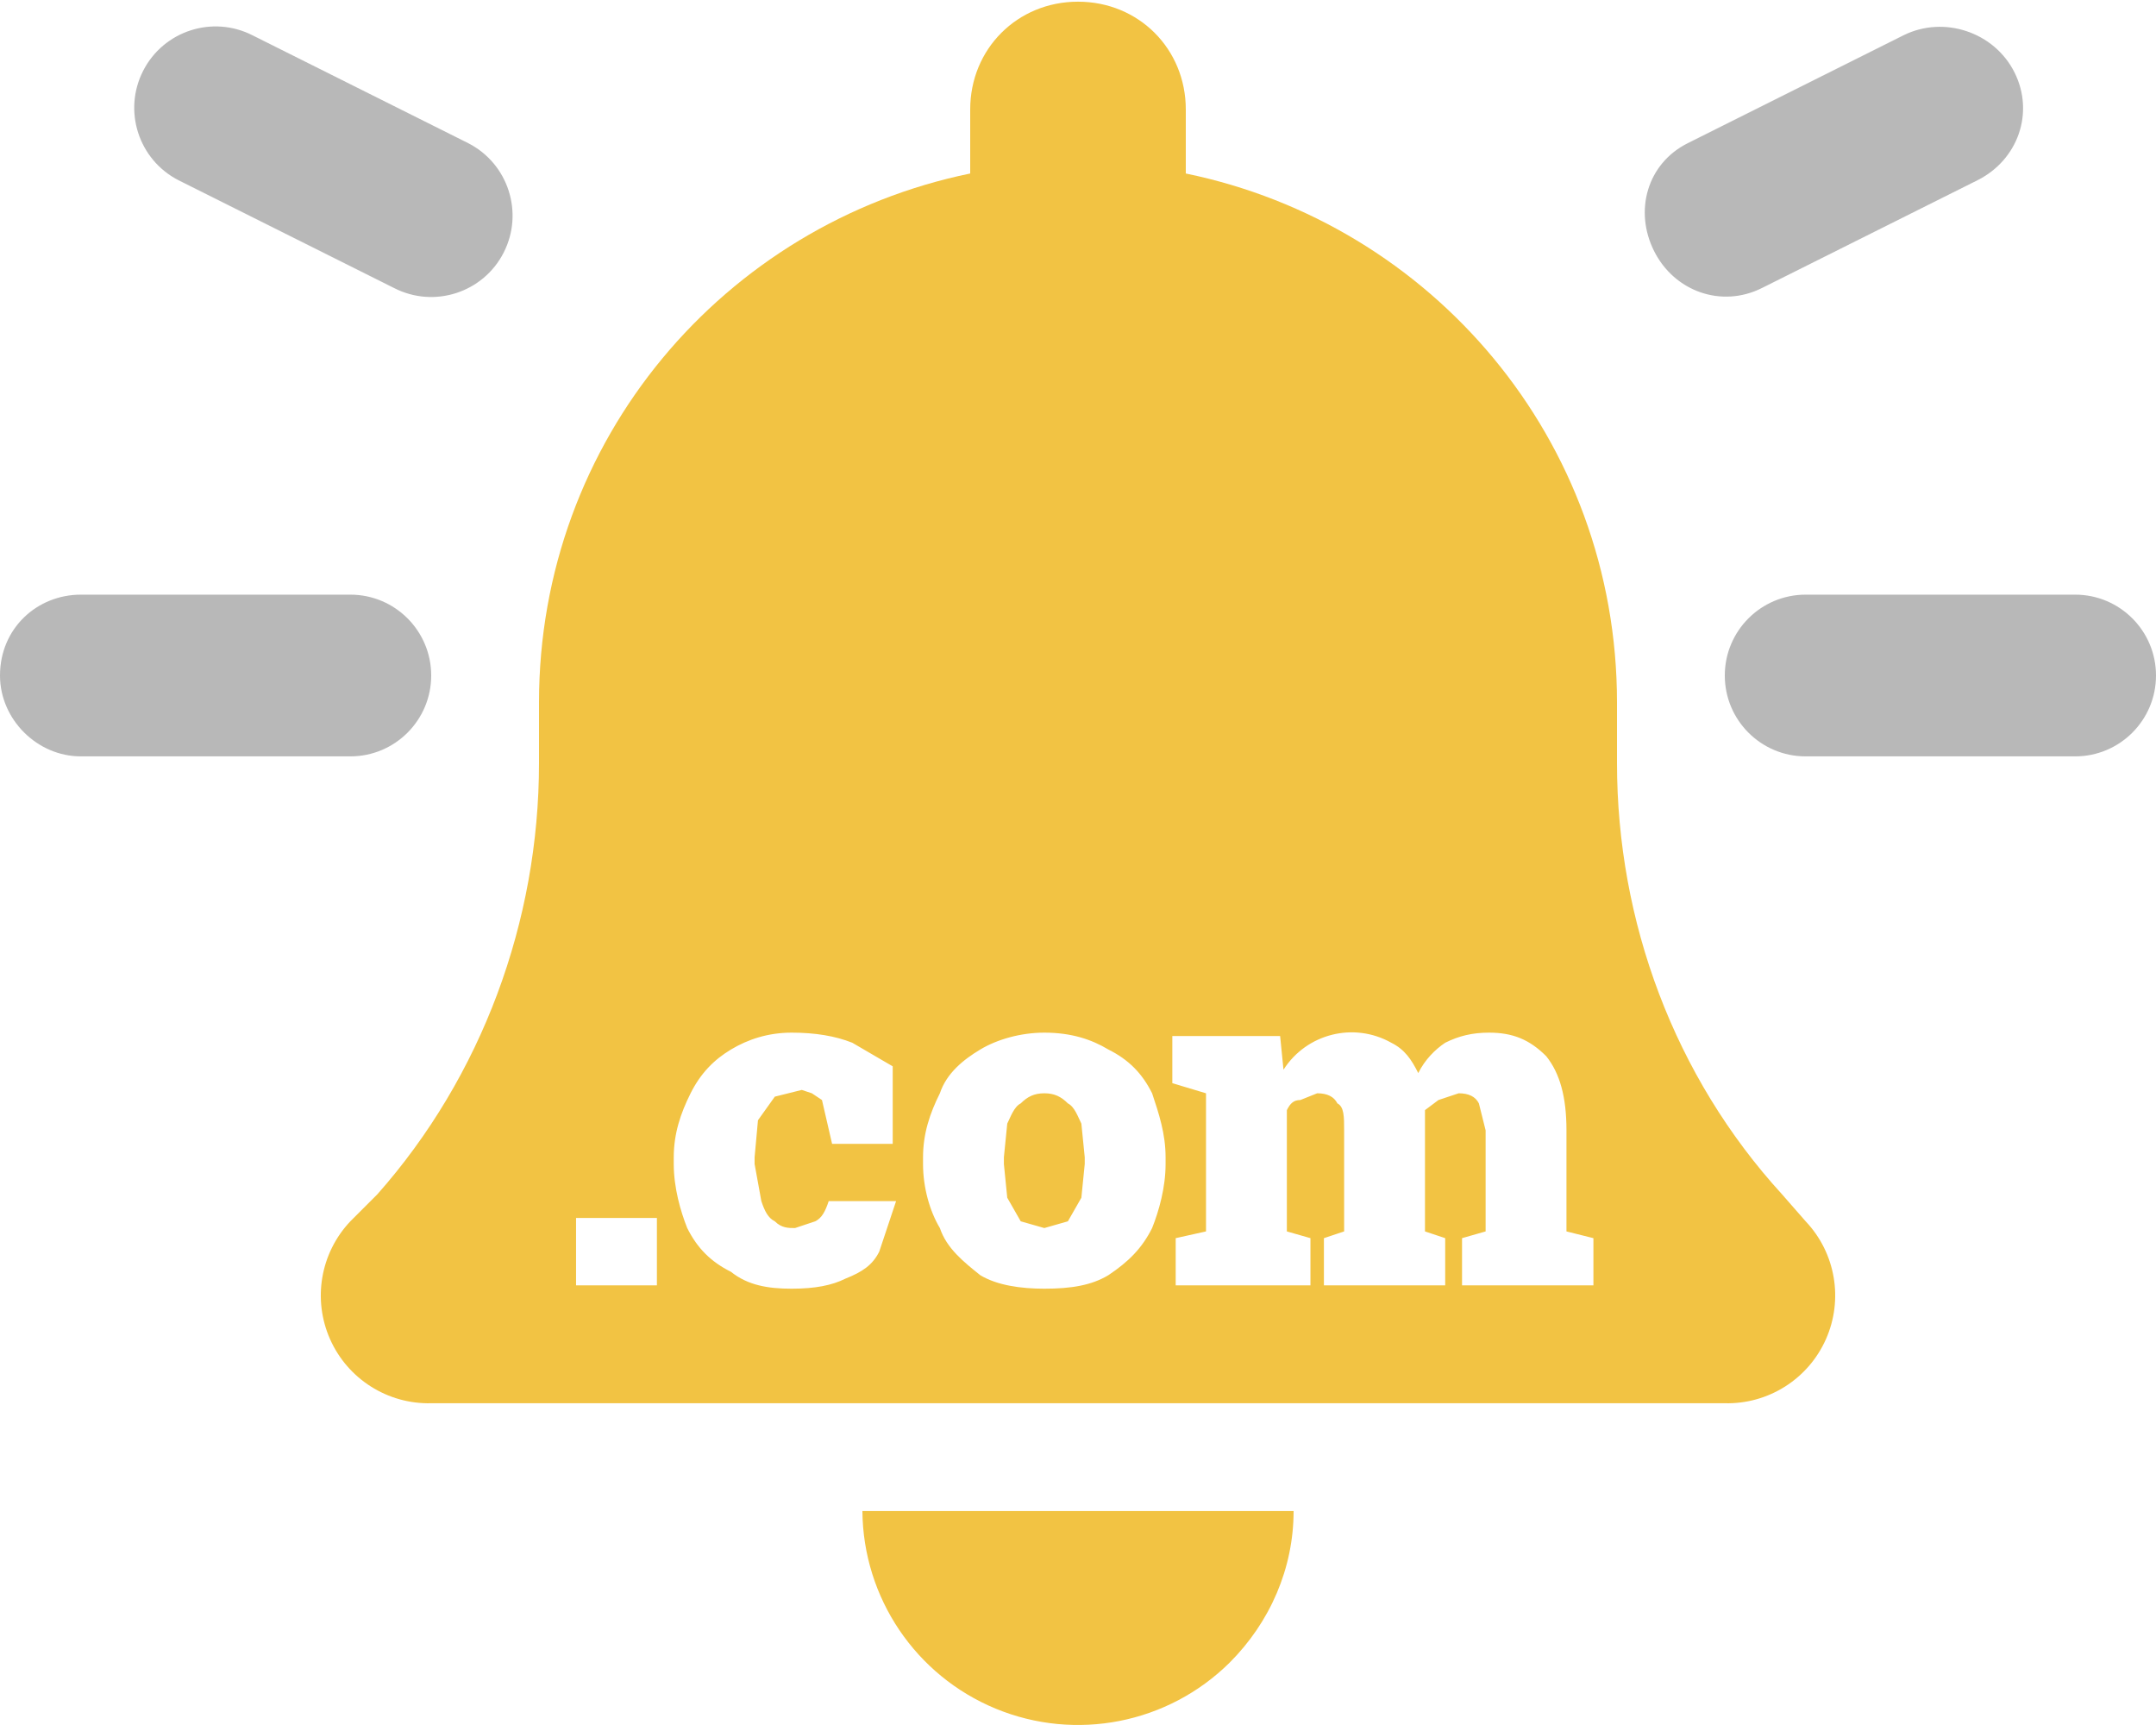
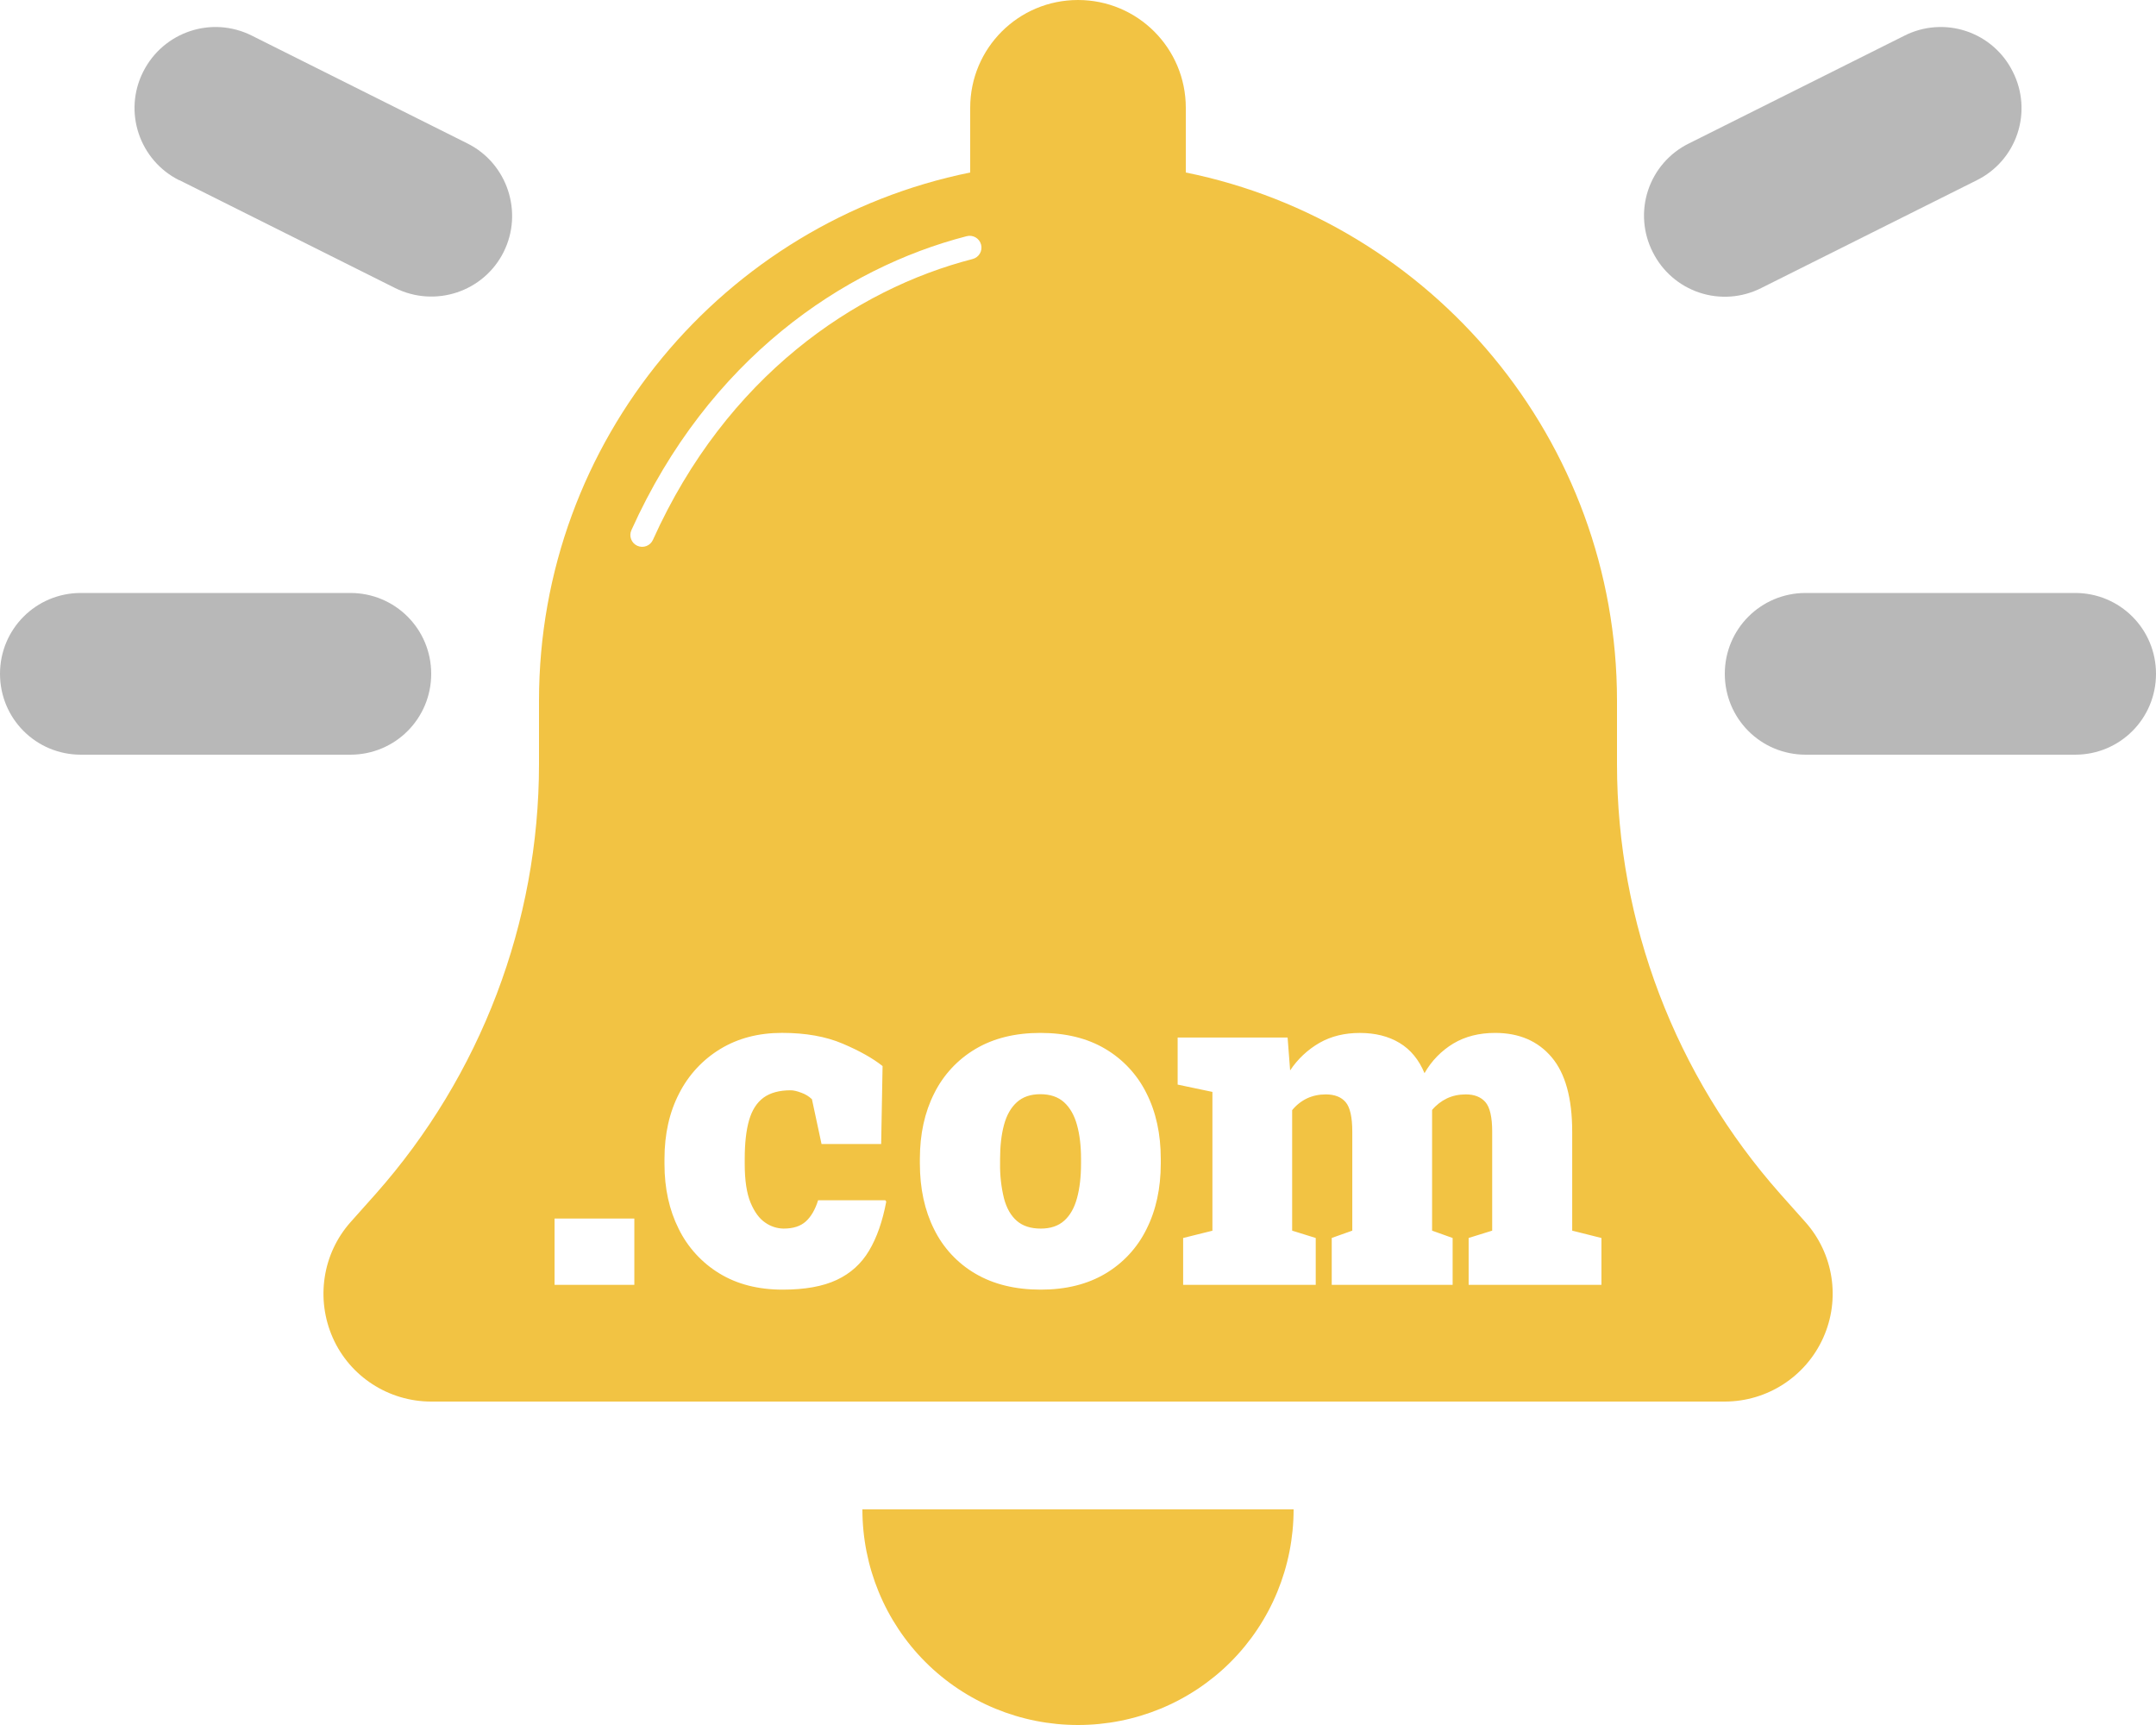
<svg xmlns="http://www.w3.org/2000/svg" xml:space="preserve" style="fill-rule:evenodd;clip-rule:evenodd;stroke-linejoin:round;stroke-miterlimit:2" viewBox="8 11.5 640 512">
-   <path d="M373 505a64 64 0 0 1-109-45h128c0 17-7 33-19 45ZM328 12c18 0 32 14 32 32v19c73 15 128 79 128 157v18c0 47 17 93 49 128l7 8a32 32 0 0 1-24 54H136a32 32 0 0 1-24-54l8-8c31-35 48-81 48-128v-18c0-78 55-142 128-157V44c0-18 14-32 32-32Zm29 381h40v-14l-7-2v-36c1-2 2-3 4-3l5-2c3 0 5 1 6 3 2 1 2 4 2 8v30l-6 2v14h36v-14l-6-2v-36l4-3 6-2c3 0 5 1 6 3l2 8v30l-7 2v14h39v-14l-8-2v-30c0-10-2-17-6-22-5-5-10-7-17-7-5 0-9 1-13 3-3 2-6 5-8 9-2-4-4-7-8-9a24 24 0 0 0-32 8l-1-10h-32v14l10 3v41l-9 2v14Zm-178 0h24v-20h-24v20Zm64 1c7 0 12-1 16-3 5-2 8-4 10-8l5-15h-20c-1 3-2 5-4 6l-6 2c-2 0-4 0-6-2-2-1-3-3-4-6l-2-11v-2l1-11 5-7 8-2 3 1 3 2 3 13h18v-23l-12-7c-5-2-11-3-18-3s-13 2-18 5-9 7-12 13-5 12-5 19v2c0 7 2 14 4 19 3 6 7 10 13 13 5 4 11 5 18 5Zm75 0c8 0 14-1 19-4 6-4 10-8 13-14 2-5 4-12 4-19v-2c0-7-2-13-4-19-3-6-7-10-13-13-5-3-11-5-19-5-7 0-14 2-19 5s-10 7-12 13c-3 6-5 12-5 19v2c0 7 2 14 5 19 2 6 7 10 12 14 5 3 12 4 19 4Zm0-18-7-2-4-7-1-10v-2l1-10c1-2 2-5 4-6 2-2 4-3 7-3s5 1 7 3c2 1 3 4 4 6l1 10v2l-1 10-4 7-7 2Z" style="fill:#f2c343" />
-   <path d="M8 212c0 13 11 24 24 24h80a24 24 0 1 0 0-48H32c-13 0-24 10-24 24Zm536-24a24 24 0 1 0 0 48h80a24 24 0 1 0 0-48h-80Zm62-155c-6-12-21-17-33-11l-64 32c-12 6-16 20-10 32s20 17 32 11l64-32c12-6 17-20 11-32ZM61 65l64 32a24 24 0 0 0 22-43L83 22a24 24 0 1 0-22 43Z" style="fill:#898989;fill-opacity:.6;fill-rule:nonzero" />
+   <path d="M373.3 504.8c-12 12-28.3 18.7-45.3 18.7-17 0-33.3-6.7-45.3-18.7S264 476.5 264 459.5h128c0 17-6.7 33.3-18.7 45.3ZM328 11.5c17.7 0 32 14.3 32 32v19.2c73 14.8 128 79.4 128 156.8v18.8c0 47.1 17.3 92.4 48.5 127.6l7.4 8.3c8.4 9.4 10.5 22.9 5.3 34.4a32.05 32.05 0 0 1-29.2 18.9H136c-12.6 0-24.1-7.4-29.2-18.9-5.1-11.5-3.1-25 5.3-34.4l7.4-8.3c31.2-35.2 48.5-80.6 48.5-127.6v-18.8c0-77.4 55-142 128-156.8V43.5c0-17.7 14.3-32 32-32ZM172.62 392.85h23.68v-19.68h-23.68v19.68Zm186.6 0h39.35v-13.9l-7-2.18v-35.76a12.75 12.75 0 0 1 4.42-3.5c1.67-.78 3.53-1.18 5.56-1.18 2.63 0 4.6.77 5.9 2.3 1.32 1.55 1.97 4.46 1.97 8.76v29.38l-6.1 2.17v13.91h35.89v-13.9l-6.1-2.18v-35.82a13.1 13.1 0 0 1 4.4-3.43c1.68-.8 3.56-1.19 5.64-1.19 2.53 0 4.46.77 5.8 2.3 1.33 1.55 2 4.46 2 8.76v29.38l-6.99 2.17v13.91h39.42v-13.9l-8.68-2.18V347.4c0-9.95-2.04-17.32-6.11-22.12-4.07-4.8-9.66-7.2-16.76-7.2-4.75 0-8.88 1.05-12.38 3.13a24.18 24.18 0 0 0-8.59 8.82c-1.67-4.02-4.15-7.02-7.43-8.99-3.28-1.97-7.2-2.95-11.77-2.95-4.52 0-8.5.97-11.94 2.92a26.07 26.07 0 0 0-8.75 8.2l-.75-9.76h-32.64v13.97l10.32 2.17v41.2l-8.69 2.16v13.91Zm-118.89 1.43c6.6 0 11.96-.96 16.05-2.89 4.1-1.92 7.3-4.81 9.6-8.68 2.31-3.87 4-8.72 5.1-14.56l-.28-.4h-19.95c-.86 2.76-2.07 4.85-3.63 6.27-1.56 1.43-3.76 2.14-6.61 2.14a9.67 9.67 0 0 1-5.43-1.76c-1.77-1.18-3.22-3.16-4.38-5.94-1.15-2.78-1.73-6.6-1.73-11.43v-1.56c0-4.66.43-8.49 1.29-11.47.86-2.99 2.28-5.21 4.27-6.69 2-1.46 4.69-2.2 8.08-2.2.86 0 1.93.25 3.22.75a8.76 8.76 0 0 1 3.09 1.9l2.85 13.3h17.7l.42-23.14c-2.9-2.31-6.85-4.53-11.84-6.65-5-2.13-11-3.2-18.02-3.2-6.97 0-13.06 1.6-18.28 4.76a32.7 32.7 0 0 0-12.22 13.16c-2.92 5.61-4.38 12.1-4.38 19.47v1.57c0 7.19 1.4 13.59 4.21 19.2a31.9 31.9 0 0 0 12.08 13.23c5.25 3.21 11.51 4.82 18.8 4.82ZM294.97 81.6c-36.58 9.4-76.66 36.45-99.54 87.26a3.5 3.5 0 0 0 6.39 2.88c21.82-48.49 59.99-74.39 94.9-83.36a3.5 3.5 0 0 0-1.75-6.78Zm21.98 312.68c7.46 0 13.85-1.59 19.17-4.75a31.44 31.44 0 0 0 12.21-13.2c2.83-5.63 4.24-12.13 4.24-19.5v-1.37c0-7.37-1.41-13.86-4.24-19.47a31.5 31.5 0 0 0-12.21-13.16c-5.32-3.17-11.75-4.75-19.3-4.75-7.51 0-13.94 1.6-19.28 4.78a31.65 31.65 0 0 0-12.24 13.2c-2.83 5.6-4.24 12.08-4.24 19.4v1.36c0 7.42 1.41 13.95 4.24 19.58a31.1 31.1 0 0 0 12.28 13.16c5.36 3.14 11.82 4.72 19.37 4.72Zm0-18.12c-2.99 0-5.36-.77-7.12-2.3-1.77-1.55-3.03-3.76-3.8-6.66a40.84 40.84 0 0 1-1.16-10.38v-1.36c0-3.84.39-7.2 1.16-10.07.77-2.87 2.03-5.11 3.8-6.72 1.76-1.6 4.09-2.4 6.98-2.4 2.94 0 5.3.8 7.06 2.4 1.76 1.6 3.04 3.85 3.83 6.72.8 2.87 1.2 6.23 1.2 10.07v1.36c0 3.98-.4 7.42-1.2 10.32-.79 2.9-2.05 5.12-3.8 6.68-1.74 1.56-4.06 2.34-6.95 2.34Z" style="fill:#f2c343" />
+   <path d="M8 211.5c0 13.3 10.7 24 24 24h80c13.3 0 24-10.7 24-24s-10.7-24-24-24H32c-13.3 0-24 10.7-24 24Zm536-24c-13.3 0-24 10.7-24 24s10.7 24 24 24h80c13.3 0 24-10.7 24-24s-10.7-24-24-24h-80Zm61.5-154.7a23.87 23.87 0 0 0-32.2-10.7l-64 32a23.87 23.87 0 0 0-10.7 32.2A23.9 23.9 0 0 0 530.8 97l64-32a23.87 23.87 0 0 0 10.7-32.2ZM61.3 65l64 32c11.9 5.9 26.3 1.1 32.2-10.7 5.9-11.8 1.1-26.3-10.7-32.2l-64-32c-11.9-6-26.3-1.2-32.3 10.7-6 11.9-1.1 26.3 10.7 32.2h.1Z" style="fill:#898989;fill-opacity:.6;fill-rule:nonzero" />
</svg>
